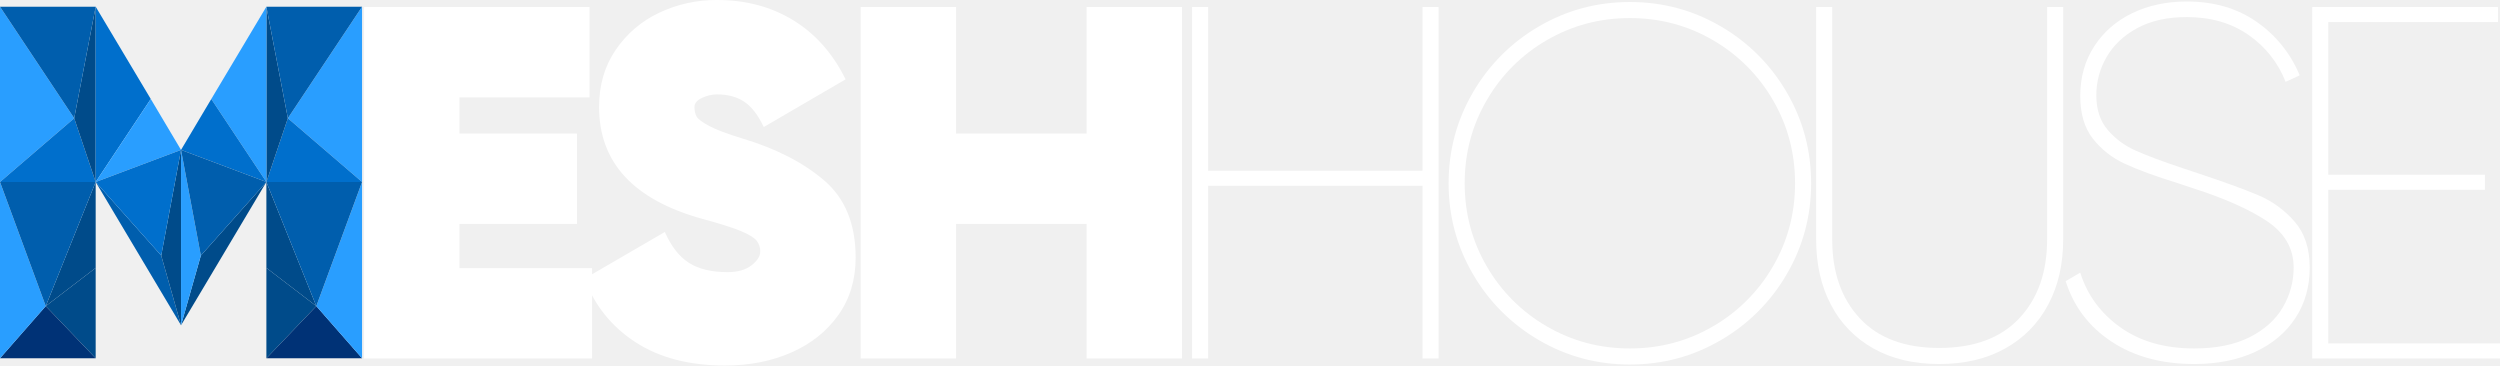
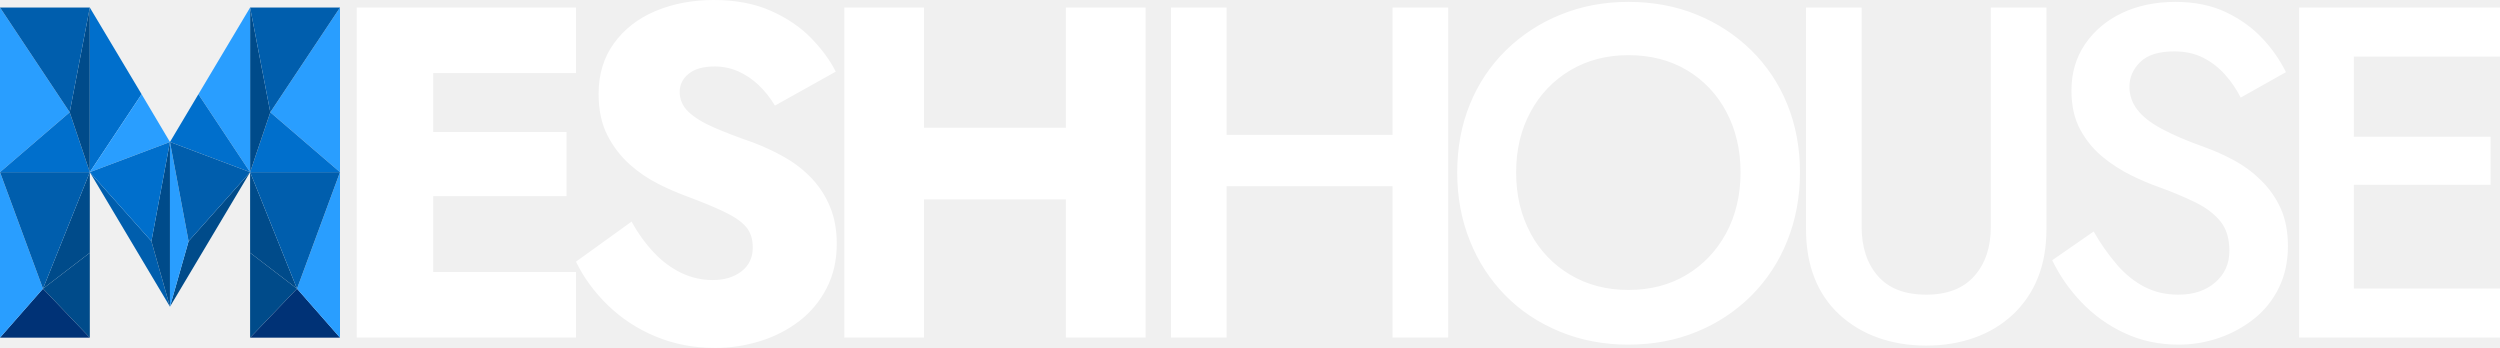
- <svg xmlns="http://www.w3.org/2000/svg" width="2987.478" height="436.8" viewBox="0 0 2987.478 436.8">
-   <g id="Layer_2" data-name="Layer 2">
-     <g id="Layer_6" data-name="Layer 6">
-       <g>
-         <path d="M549.081,349.195v52.8H707.481v108H435.081v-420H704.481v108H549.081v43.2H689.481v108Z" transform="translate(0 -81.59473)" style="fill: #fff" />
-         <path d="M759.382,490.495q-42.905-27.899-60.9-75.9l96-55.8q11.391,25.805,28.8,36.9,17.395,11.109,46.2,11.1,18,0,28.5-8.1,10.491-8.101,10.5-16.5a19.943,19.943,0,0,0-4.5-13.2q-4.5-5.399-18.9-11.4-14.399-5.99-45.6-14.399Q715.873,308.995,715.882,209.395q0-38.996,19.8-68.101A128.515,128.515,0,0,1,787.582,96.895a158.949,158.949,0,0,1,69.301-15.3q51.595,0,91.199,24.3,39.601,24.299,62.4,70.5l-97.8,57q-10.21-21.601-23.4-30.301-13.204-8.689-32.399-8.699a42.351,42.351,0,0,0-18,4.199q-9,4.206-9,10.801,0,7.2,2.699,11.699,2.701,4.5,15,11.101,12.291,6.609,39.9,15,59.991,18,97.5,50.1,37.491,32.105,37.5,92.101,0,39.599-20.7,68.699-20.7,29.109-56.1,44.7-35.41,15.596-79.2,15.601Q802.272,518.395,759.382,490.495Z" transform="translate(0 -81.59473)" style="fill: #fff" />
-         <path d="M1298.483,241.195V89.995h114v420h-114V349.195h-156V509.995h-114v-420h114V241.195Z" transform="translate(0 -81.59473)" style="fill: #fff" />
-         <path d="M1699.881,285.594V89.995h19.199v420h-19.199V303.594H1443.681V509.995h-19.2v-420h19.2V285.594Z" transform="translate(0 -81.59473)" style="fill: #fff" />
-         <path d="M1839.082,488.094a216.173,216.173,0,0,1-78.9-78.899q-29.109-49.796-29.1-108.601,0-58.794,29.1-108.6a216.316,216.316,0,0,1,78.9-78.9q49.796-29.095,108.6-29.1,58.796,0,108.601,29.1a216.454,216.454,0,0,1,78.899,78.9q29.096,49.809,29.101,108.6,0,58.811-29.101,108.601a216.311,216.311,0,0,1-78.899,78.899q-49.809,29.109-108.601,29.101Q1888.872,517.195,1839.082,488.094Zm207.9-16.5a195.672,195.672,0,0,0,71.699-71.699q26.396-45.296,26.4-99.301,0-54-26.4-99.3a195.821,195.821,0,0,0-71.699-71.7q-45.311-26.395-99.301-26.399-54,0-99.3,26.399a195.692,195.692,0,0,0-71.7,71.7q-26.408,45.309-26.399,99.3,0,54,26.399,99.301a195.543,195.543,0,0,0,71.7,71.699q45.296,26.41,99.3,26.4Q2001.681,497.995,2046.982,471.594Z" transform="translate(0 -81.59473)" style="fill: #fff" />
-         <path d="M2446.282,89.995h19.2v277.8q0,44.41-18,78a127.606,127.606,0,0,1-51.3,52.2q-33.3,18.59-78.9,18.6-45.605,0-78.6-18.6a126.116,126.116,0,0,1-50.7-52.2q-17.706-33.595-17.7-78V89.995h19.2v277.8q0,58.809,33,94.2,32.99,35.41,94.8,35.4,62.395,0,95.7-35.4,33.3-35.395,33.3-94.2Z" transform="translate(0 -81.59473)" style="fill: #fff" />
-         <path d="M2523.384,489.895q-40.5-26.691-54.9-72.301L2485.884,407.395q12.599,40.204,48,65.399,35.395,25.2,88.199,25.2,39.601,0,66.301-13.5,26.689-13.5,39.6-35.7A92.833,92.833,0,0,0,2740.884,401.395q0-34.201-31.801-55.5-31.809-21.292-90-39.9l-16.199-5.4q-40.811-12.599-63.9-23.399a102.569,102.569,0,0,1-38.1-30q-15.006-19.195-15-51,0-33.596,16.8-59.4,16.79-25.79,45.6-39.6,28.8-13.796,64.8-13.8,49.191,0,84,24.6a144.319,144.319,0,0,1,51,63.6l-16.8,7.801a121.533,121.533,0,0,0-44.399-56.101q-30.601-21.29-73.801-21.3-34.805,0-59.1,13.2-24.3,13.204-36.6,34.5a90.235,90.235,0,0,0-12.301,45.899q0,25.201,13.5,41.101a93.394,93.394,0,0,0,33.601,24.899q20.095,9,56.1,21l12.601,4.2q52.79,17.41,78,28.2a118.289,118.289,0,0,1,43.199,31.5q18,20.7,18,54.9,0,34.2-17.1,60.3-17.101,26.099-48.3,40.5-31.206,14.399-72.601,14.399Q2563.88,516.594,2523.384,489.895Z" transform="translate(0 -81.59473)" style="fill: #fff" />
-         <path d="M2782.278,308.395V491.995h205.2v18H2763.078v-420h222v18H2782.278V290.395h187.2v18Z" transform="translate(0 -81.59473)" style="fill: #fff" />
-       </g>
-       <g>
-         <polygon points="114.333 428.131 114.333 320.131 54.667 365.798 114.333 428.131" style="fill: #004b8a" />
-         <polygon points="114.333 428.131 0 428.131 54.667 365.798 114.333 428.131" style="fill: #003276" />
-         <polygon points="0 428.131 0 217.465 54.667 365.798 0 428.131" style="fill: #299eff" />
-         <polygon points="114.333 217.465 54.667 365.798 114.333 320.131 114.333 217.465" style="fill: #004b8a" />
-         <polygon points="0 217.465 114.333 217.465 54.667 365.798 0 217.465" style="fill: #005ead" />
-         <polygon points="0 217.465 88.667 141.298 0 8.017 0 217.465" style="fill: #299eff" />
-         <polygon points="114.333 217.465 88.667 141.298 0 217.465 114.333 217.465" style="fill: #006fcc" />
-         <polygon points="88.667 141.298 114.333 8.017 114.333 217.465 88.667 141.298" style="fill: #004b8a" />
-         <polygon points="114.333 8.017 0 8.017 88.667 141.298 114.333 8.017" style="fill: #005ead" />
-         <polygon points="114.333 217.465 114.333 217.465 180.167 118.298 114.333 8.017 114.333 217.465" style="fill: #006fcc" />
-         <polygon points="114.333 217.465 216.333 179.131 180.167 118.298 114.333 217.465" style="fill: #299eff" />
-         <polygon points="114.333 217.465 216.332 388.683 192.667 305.423 114.333 217.465" style="fill: #005ead" />
-         <polygon points="216.333 179.131 192.667 305.423 216.332 388.683 216.333 179.131" style="fill: #004b8a" />
-         <polygon points="216.333 179.131 114.333 217.465 192.667 305.423 216.333 179.131" style="fill: #006fcc" />
-         <polygon points="318.332 428.132 318.332 320.132 377.999 365.799 318.332 428.132" style="fill: #004b8a" />
-         <polygon points="318.332 428.132 432.665 428.132 377.999 365.799 318.332 428.132" style="fill: #003276" />
-         <polygon points="432.665 428.132 432.665 217.465 377.999 365.799 432.665 428.132" style="fill: #299eff" />
-         <polygon points="318.332 217.465 377.999 365.799 318.332 320.132 318.332 217.465" style="fill: #004b8a" />
-         <polygon points="432.665 217.465 318.332 217.465 377.999 365.799 432.665 217.465" style="fill: #005ead" />
-         <polygon points="432.665 217.465 343.999 141.299 432.665 8.017 432.665 217.465" style="fill: #299eff" />
-         <polygon points="318.332 217.465 343.999 141.299 432.665 217.465 318.332 217.465" style="fill: #006fcc" />
-         <polygon points="343.999 141.299 318.332 8.017 318.332 217.465 343.999 141.299" style="fill: #004b8a" />
-         <polygon points="318.332 8.017 432.665 8.017 343.999 141.299 318.332 8.017" style="fill: #005ead" />
-         <polygon points="318.332 217.465 318.332 217.465 252.499 118.299 318.332 8.017 318.332 217.465" style="fill: #299eff" />
-         <polygon points="318.332 217.465 216.332 179.132 252.499 118.299 318.332 217.465" style="fill: #006fcc" />
-         <polygon points="318.332 217.465 216.332 388.683 239.999 305.424 318.332 217.465" style="fill: #004b8a" />
-         <polygon points="216.332 179.132 239.999 305.424 216.332 388.683 216.332 179.132" style="fill: #299eff" />
-         <polygon points="216.332 179.132 318.332 217.465 239.999 305.424 216.332 179.132" style="fill: #005ead" />
-       </g>
+ <svg xmlns="http://www.w3.org/2000/svg" data-name="Layer 1" viewBox="0 0 3181.6 442.8">
+   <g data-name="Layer 2">
+     <g data-name="Layer 6">
+       <path fill="#004b8a" d="M114.3 429.7v-108l-59.6 45.7 59.6 62.3z" />
+       <path fill="#003276" d="M114.3 429.7H0l54.7-62.3 59.6 62.3z" />
+       <path fill="#299eff" d="M0 429.7V219.1l54.7 148.3L0 429.7z" />
+       <path fill="#004b8a" d="M114.3 219.1 54.7 367.4l59.6-45.7V219.1z" />
+       <path fill="#005ead" d="M0 219.1h114.3L54.7 367.4 0 219.1z" />
+       <path fill="#299eff" d="m0 219.1 88.7-76.2L0 9.6v209.5z" />
+       <path fill="#006fcc" d="m114.3 219.1-25.6-76.2L0 219.1h114.3z" />
+       <path fill="#004b8a" d="M88.7 142.9 114.3 9.6v209.5l-25.6-76.2z" />
+       <path fill="#005ead" d="M114.3 9.6H0l88.7 133.3L114.3 9.6z" />
+       <path fill="#006fcc" d="m114.3 219.1 65.9-99.2L114.3 9.6v209.5z" />
+       <path fill="#299eff" d="m114.3 219.1 102-38.4-36.1-60.8-65.9 99.2z" />
+       <path fill="#005ead" d="m114.3 219.1 102 171.2-23.6-83.3-78.4-87.9z" />
+       <path fill="#004b8a" d="M216.3 180.7 192.7 307l23.6 83.3V180.7z" />
+       <path fill="#006fcc" d="m216.3 180.7-102 38.4 78.4 87.9 23.6-126.3z" />
+       <path fill="#004b8a" d="M318.3 429.7v-108l59.7 45.7-59.7 62.3z" />
+       <path fill="#003276" d="M318.3 429.7h114.4L378 367.4l-59.7 62.3z" />
+       <path fill="#299eff" d="M432.7 429.7V219.1L378 367.4l54.7 62.3z" />
+       <path fill="#004b8a" d="M318.3 219.1 378 367.4l-59.7-45.7V219.1z" />
+       <path fill="#005ead" d="M432.7 219.1H318.3L378 367.4l54.7-148.3z" />
+       <path fill="#299eff" d="M432.7 219.1 344 142.9 432.7 9.6v209.5z" />
+       <path fill="#006fcc" d="m318.3 219.1 25.7-76.2 88.7 76.2H318.3z" />
+       <path fill="#004b8a" d="M344 142.9 318.3 9.6v209.5l25.7-76.2z" />
+       <path fill="#005ead" d="M318.3 9.6h114.4L344 142.9 318.3 9.6z" />
+       <path fill="#299eff" d="m318.3 219.1-65.8-99.2L318.3 9.6v209.5z" />
+       <path fill="#006fcc" d="m318.3 219.1-102-38.4 36.2-60.8 65.8 99.2z" />
+       <path fill="#004b8a" d="m318.3 219.1-102 171.2L240 307l78.3-87.9z" />
+       <path fill="#299eff" d="M216.3 180.7 240 307l-23.7 83.3V180.7z" />
+       <path fill="#005ead" d="m216.3 180.7 102 38.4L240 307l-23.7-126.3z" />
    </g>
  </g>
+   <g fill="#fff">
+     <path d="M551.3 9.6v420H454V9.6Zm-30 0H733V93H521.3Zm0 158.4H721v81.6H521.3Zm0 178.2H733v83.4H521.3ZM832.4 321.6a117.3 117.3 0 0 0 34.8 25.8 91.7 91.7 0 0 0 39.9 9q22.2 0 36.6-11.1Q958 334.2 958 315q0-16.2-8.4-26.1-8.4-9.9-27-18.9-18.6-9-49.2-20.4a340.6 340.6 0 0 1-34.5-15 168.3 168.3 0 0 1-37-24.9 126.8 126.8 0 0 1-28.7-37.2q-11.4-21.9-11.4-53.1 0-37.2 19.5-64.2t52.8-41.1q33.3-14 74-14.1 42 0 73 13.8 30.9 13.8 51.3 34.8 20.4 21 31.2 42.6l-77.4 43.2a123 123 0 0 0-20.7-26.1 91.8 91.8 0 0 0-25.8-17.4 73.4 73.4 0 0 0-30.3-6.3q-21.6 0-33 9.3Q865 103.2 865 117q0 14.4 11 25.2Q887.4 153 908 162t50 19.2a283.3 283.3 0 0 1 41.5 19.5 148.6 148.6 0 0 1 33.9 26.7 117.2 117.2 0 0 1 23 36q8.5 20.4 8.5 46.8 0 31.8-13 56.7a123.4 123.4 0 0 1-34.7 41.7 158.5 158.5 0 0 1-49.8 25.5 191.6 191.6 0 0 1-57.3 8.7q-40.8 0-76-14.7a192.5 192.5 0 0 1-60.8-39.9Q747.5 363 733 333l70.8-51a192.6 192.6 0 0 0 28.5 39.6ZM1175.9 9.6v420h-101.4V9.6Zm-73.2 153h318v91.2h-318Zm355.2-153v420h-101.4V9.6ZM1561 9.6v420h-70.7V9.6Zm-42.5 162h299.4V237h-299.4ZM1843 9.6v420h-70.8V9.6ZM1870.7 132.6a202.3 202.3 0 0 1 45.9-68.7 212.6 212.6 0 0 1 69.6-45.3q39.8-16.2 86-16.2 47.4 0 87 16.2a213.4 213.4 0 0 1 69.4 45.3 202.3 202.3 0 0 1 45.9 68.7q16.2 39.6 16.2 87 0 46.8-16.2 87a206.2 206.2 0 0 1-45.6 69.6 210.7 210.7 0 0 1-69.3 45.9q-40 16.5-87.3 16.5-46.8 0-87-16.5-40.3-16.5-69.3-45.9a208.3 208.3 0 0 1-45.3-69.6q-16.2-40.2-16.2-87 0-47.4 16.2-87Zm77 164.1a135 135 0 0 0 50.8 53.1q32.4 19.2 73.8 19.2 42 0 74-19.2 32.1-19.2 50.5-53.1 18.2-33.9 18.3-77.1 0-43.2-18-77.1a133.7 133.7 0 0 0-50.1-53.1q-32.2-19.2-74.7-19.2-41.4 0-73.8 19.2a135 135 0 0 0-50.7 53.1q-18.4 33.9-18.3 77.1 0 43.2 18.3 77.1ZM2369.2 9.6v279q0 39 20.7 62.7 20.7 23.7 61.5 23.7 40.2 0 61.2-23.7t21-62.7V9.6h70.8v282q0 34.8-11 62.1a130.4 130.4 0 0 1-31.6 46.5 138.8 138.8 0 0 1-48.6 29.4q-28.2 10.2-61.8 10.2-33.6 0-61.8-10.2a141.8 141.8 0 0 1-48.9-29.4 125.3 125.3 0 0 1-31.5-46.5q-10.8-27.3-10.8-62.1V9.6ZM2694.1 336.9q16 18.3 35.1 28.2 19.2 9.9 43.2 9.9 28.8 0 46.8-15.6 18-15.6 18-40.2 0-23.4-11.4-37.5-11.4-14-31.5-24a469.3 469.3 0 0 0-46.5-19.5 322.2 322.2 0 0 1-34.8-14.7 188.2 188.2 0 0 1-36.6-23.4 116.4 116.4 0 0 1-28.8-34.8q-11.4-20.7-11.4-50.1 0-33.6 17.4-59.1t47.1-39.6q29.7-14 67.5-14.1 37.2 0 64.8 13.2 27.6 13.2 46.5 33.6a176.7 176.7 0 0 1 29.7 42.6l-57.6 32.4a134 134 0 0 0-19.8-29.1 94.5 94.5 0 0 0-27.9-21.6q-15.9-8.1-36.9-8.1-29.4 0-43.2 13.5-13.8 13.5-13.8 31.5a46.6 46.6 0 0 0 10 29.1q9.8 13 30.8 24.3 21 11.4 54.6 23.4A268.7 268.7 0 0 1 2843 204a152.9 152.9 0 0 1 34.5 25.5 118.4 118.4 0 0 1 25 35.7q9.2 20.4 9.2 48 0 29.4-11.4 52.8a113.4 113.4 0 0 1-31.2 39.3 149.4 149.4 0 0 1-44.7 24.6 156.4 156.4 0 0 1-51.9 8.7q-37.2 0-68.7-14.7a180 180 0 0 1-54.9-39.3 207.2 207.2 0 0 1-37.2-53.4l52.8-36.6a267.1 267.1 0 0 0 29.7 42.3ZM2995.6 9.6v420H2926V9.6Zm-25.8 0h211.8V72h-211.8Zm0 164.4h199.8v61.2h-199.8Zm0 193.2h211.8v62.4h-211.8Z" />
+   </g>
</svg>
